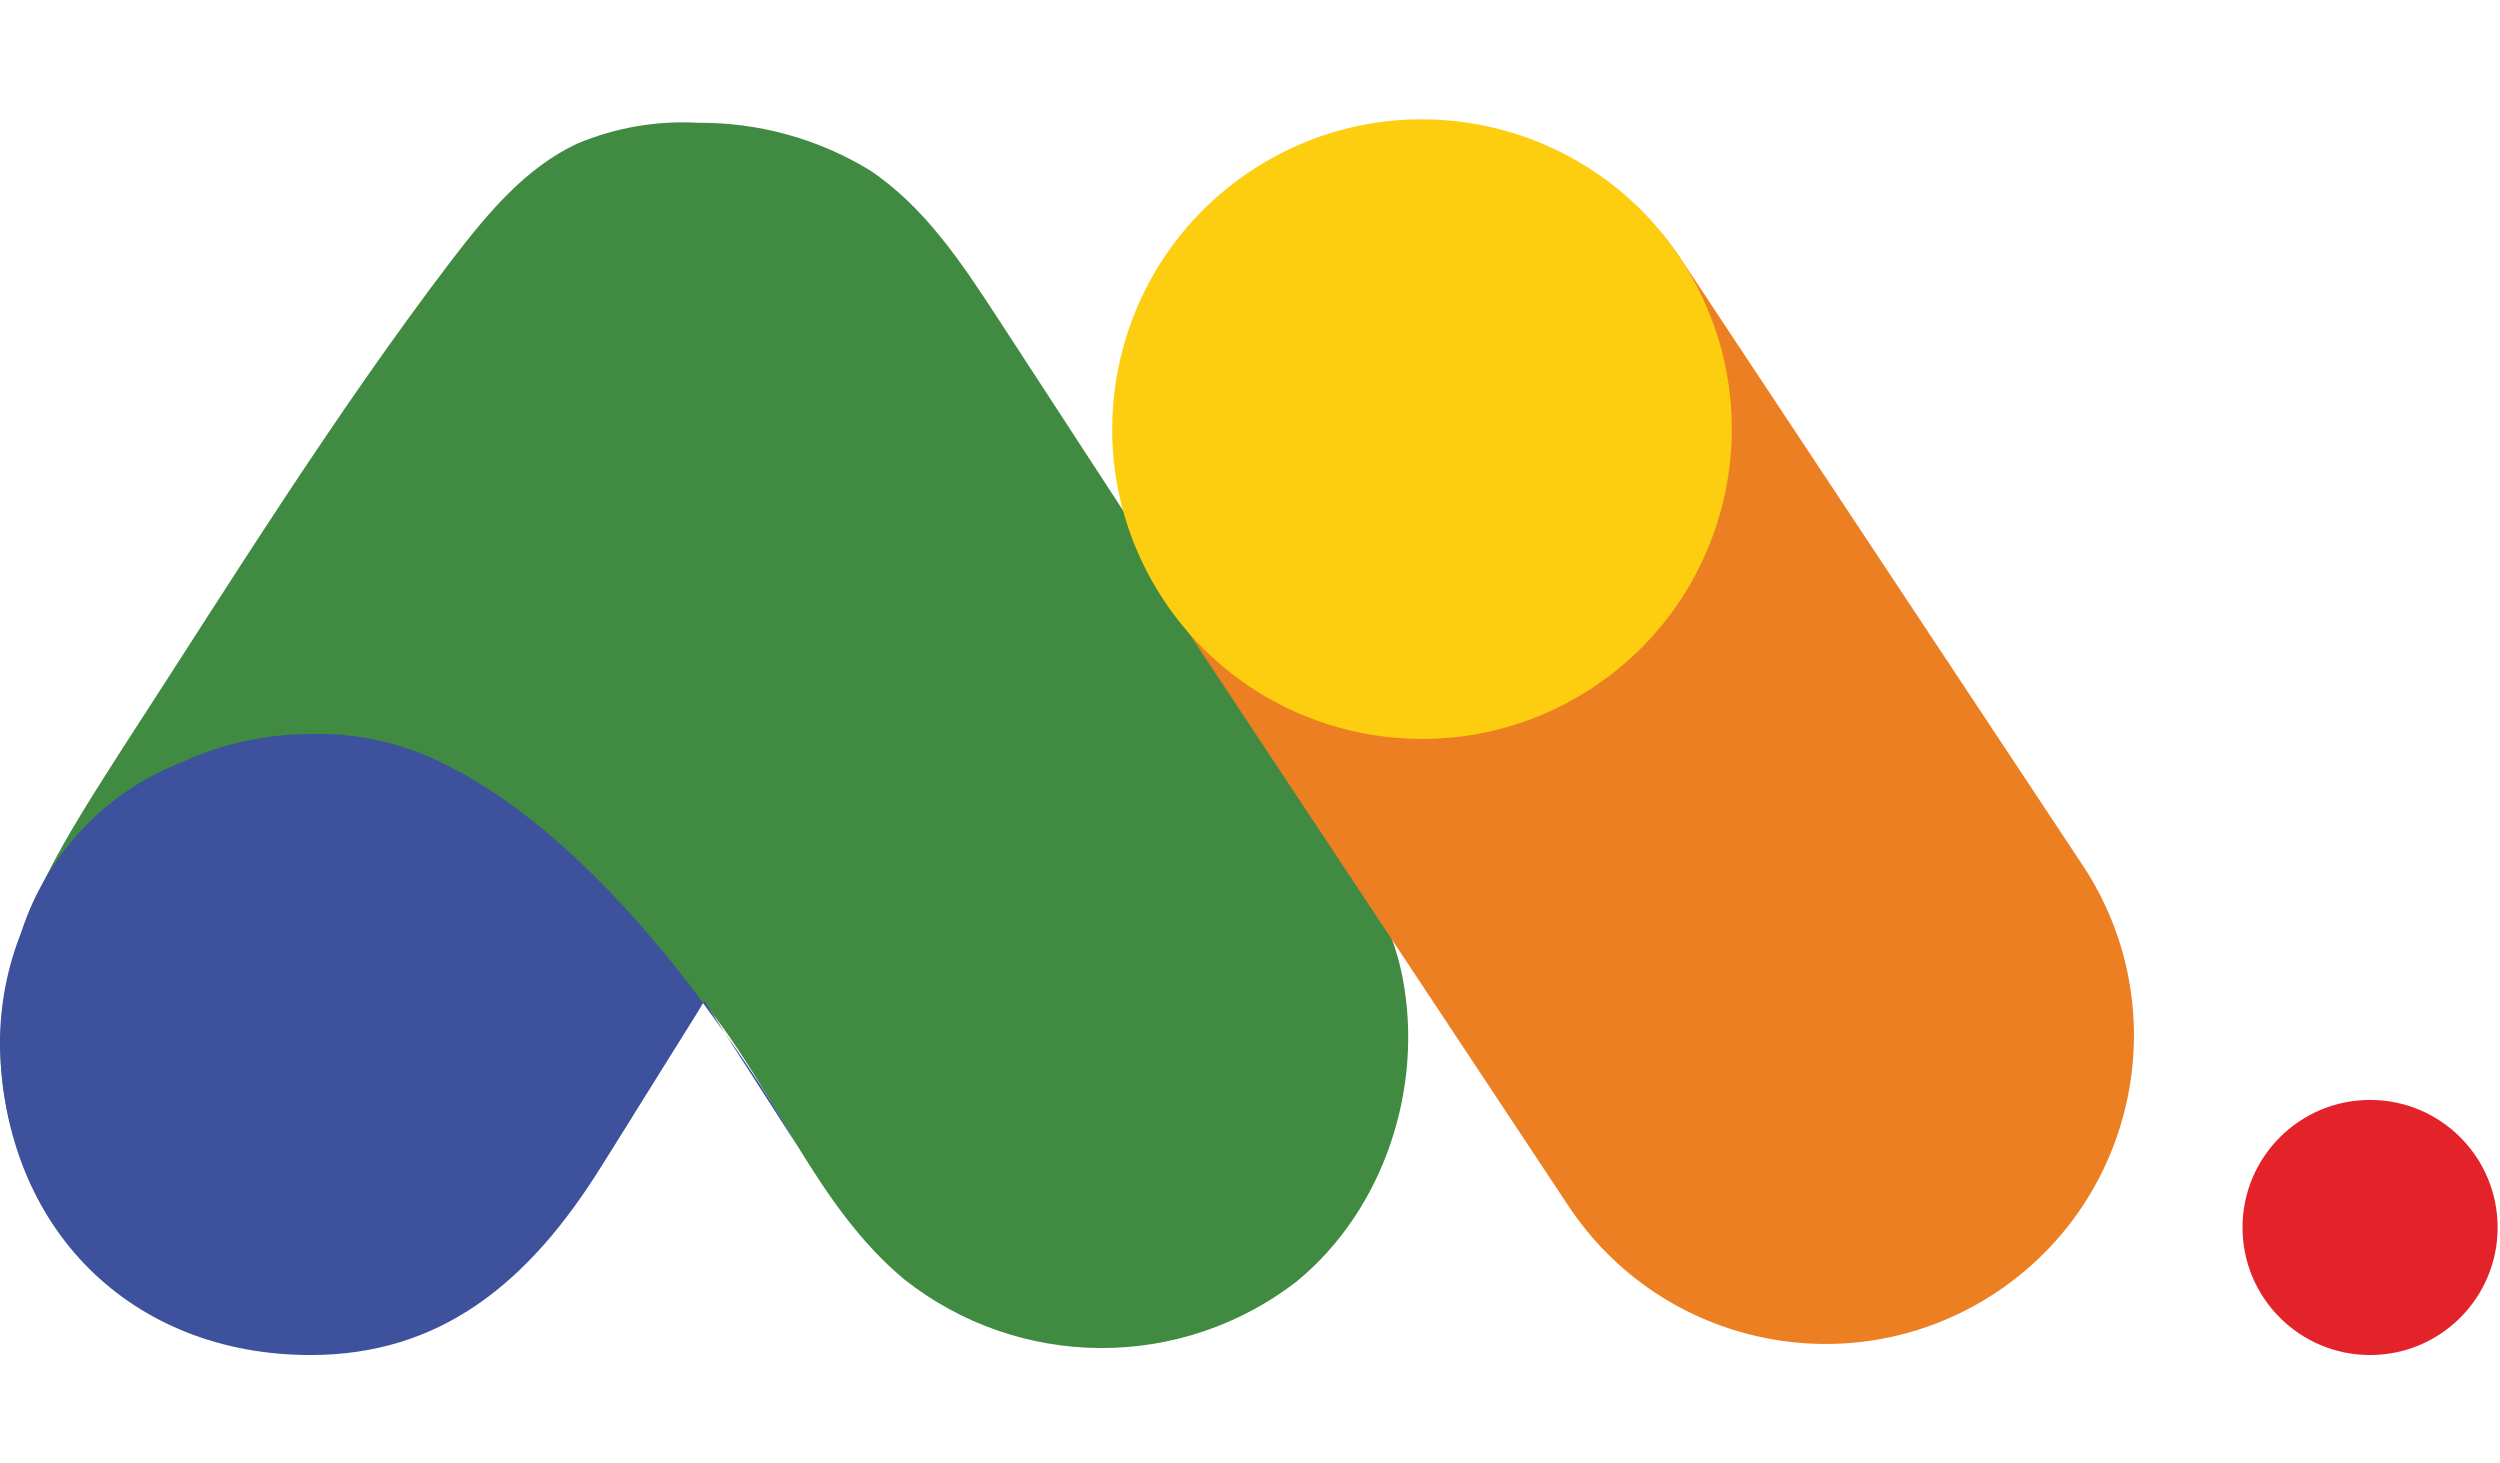
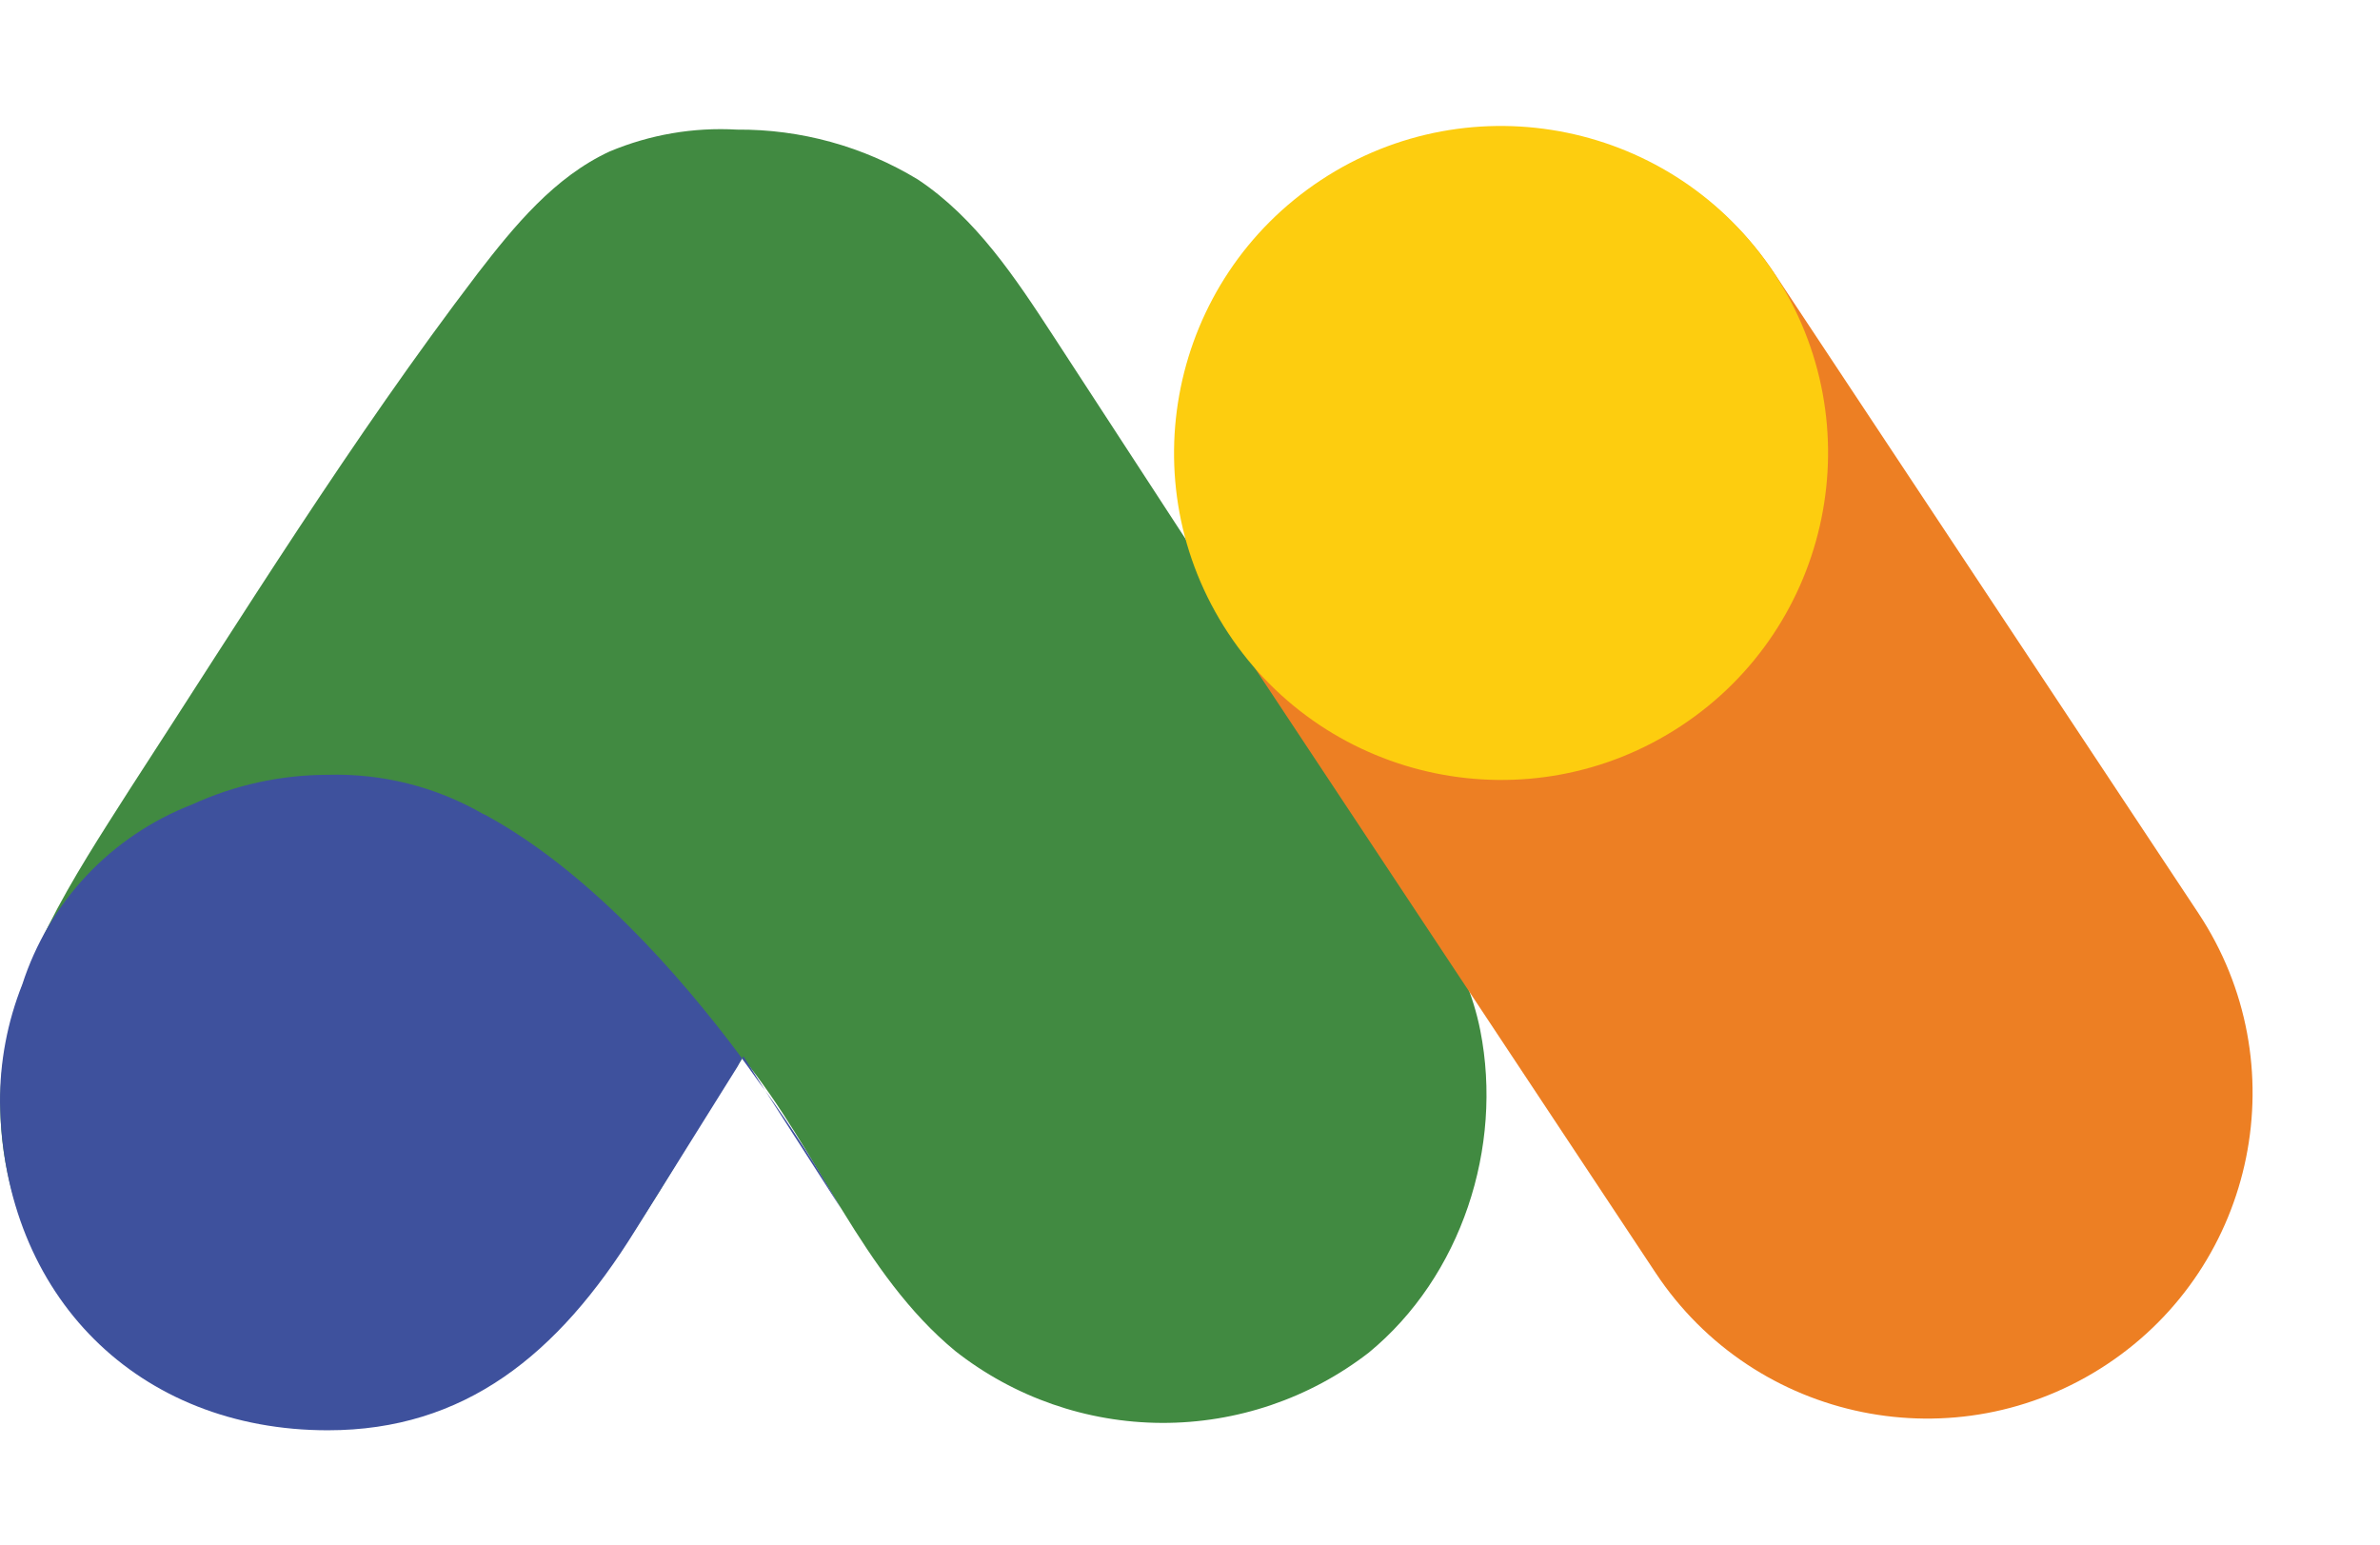
- <svg xmlns="http://www.w3.org/2000/svg" width="716" height="419" viewBox="0 0 716 419" fill="none">
-   <path d="M39.892 374.231H40.141C53.878 382.848 69.714 387.534 85.929 387.783C102.143 388.032 118.115 383.832 132.111 375.641C164.536 356.028 180.086 318.253 201.524 287.03C222.256 312.614 233.825 345.62 259.16 366.56C275.139 379.127 294.857 385.997 315.185 386.08C335.512 386.163 355.286 379.453 371.366 367.016C396.576 346.284 407.855 311.246 401.635 279.649C397.779 260.077 385.878 244.694 375.18 228.315L337.157 170.015L285.823 91.23C275.498 75.391 264.758 59.136 249.001 48.687C234.221 39.717 217.236 35.037 199.948 35.169C188.133 34.493 176.32 36.521 165.407 41.099C150.438 48.023 139.533 61.292 129.54 74.271C95.414 119.054 65.808 167.029 35.165 214.217C19.864 238.225 3.278 263.146 0.458 291.301C-1.034 307.393 1.841 323.589 8.781 338.184C15.721 352.779 26.468 365.232 39.892 374.231Z" fill="#418A41" />
-   <path d="M481.575 74.408C454.621 33.732 399.803 22.603 359.136 49.551C318.47 76.499 307.354 131.319 334.308 171.995L449.181 345.349C476.135 386.025 530.953 397.154 571.619 370.207C612.286 343.259 623.402 288.439 596.448 247.763L481.575 74.408Z" fill="#ED7F23" />
-   <path d="M481.316 74.055C454.338 33.156 399.312 21.871 358.413 48.849C317.513 75.828 306.228 130.854 333.206 171.753C360.185 212.653 415.211 223.938 456.11 196.959C497.01 169.981 508.295 114.955 481.316 74.055Z" fill="#FDCD0F" />
-   <path d="M678.788 388.08C698.963 388.08 715.319 371.724 715.319 351.549C715.319 331.373 698.963 315.018 678.788 315.018C658.612 315.018 642.257 331.373 642.257 351.549C642.257 371.724 658.612 388.08 678.788 388.08Z" fill="#E32329" />
-   <path d="M201.693 286.573L201.319 287.236C203.517 290.18 205.466 293.083 207.581 295.861L201.693 286.573Z" fill="#3E519D" />
-   <path d="M207.578 295.859L228.311 328.119C221.95 317.022 215.03 306.255 207.578 295.859Z" fill="#3E519D" />
-   <path d="M201.316 287.153C183.859 263.684 159.229 236.109 131.654 221.099L130.991 220.809C118.223 213.464 103.668 209.804 88.945 210.235C76.205 210.241 63.616 212.999 52.041 218.321C41.232 222.517 31.495 229.072 23.54 237.508C15.585 245.944 9.612 256.048 6.056 267.084C1.989 277.292 -0.067 288.19 0.002 299.178C0.914 351.922 37.652 388.08 88.945 388.08C125.973 388.08 151.392 367.679 172.373 333.802L200.113 289.392L201.316 287.153Z" fill="#3E519D" />
+ <svg xmlns="http://www.w3.org/2000/svg" width="712" height="462" viewBox="0 0 712 462" fill="none">
+   <path d="M43.986 412.637H44.26C59.408 422.137 76.869 427.305 94.747 427.579C112.626 427.853 130.237 423.223 145.669 414.191C181.422 392.565 198.568 350.914 222.205 316.486C245.066 344.696 257.822 381.09 285.757 404.178C303.375 418.035 325.117 425.61 347.531 425.701C369.945 425.792 391.747 418.394 409.477 404.681C437.276 381.821 449.712 343.187 442.854 308.348C438.601 286.768 425.48 269.805 413.684 251.746L371.758 187.462L315.155 100.593C303.771 83.127 291.929 65.205 274.555 53.683C258.258 43.793 239.531 38.632 220.468 38.778C207.441 38.032 194.415 40.268 182.382 45.316C165.877 52.952 153.853 67.582 142.834 81.893C105.206 131.271 72.561 184.17 38.774 236.2C21.903 262.673 3.614 290.151 0.505 321.195C-1.14 338.939 2.03 356.797 9.682 372.89C17.334 388.983 29.185 402.714 43.986 412.637Z" fill="#418A41" />
+   <path d="M530.997 82.044C501.276 37.193 440.833 24.922 395.993 54.636C351.153 84.349 338.896 144.795 368.616 189.645L495.278 380.791C524.999 425.641 585.442 437.912 630.282 408.199C675.122 378.486 687.379 318.04 657.659 273.189L530.997 82.044Z" fill="#ED7F23" />
+   <path d="M530.711 81.655C500.964 36.558 440.291 24.115 395.194 53.862C350.097 83.609 337.654 144.282 367.401 189.379C397.148 234.476 457.821 246.919 502.918 217.172C548.015 187.425 560.458 126.752 530.711 81.655Z" fill="#FDCD0F" />
+   <path d="M222.392 315.982L221.98 316.714C224.404 319.96 226.553 323.161 228.884 326.224L222.392 315.982Z" fill="#3E519D" />
+   <path d="M228.881 326.222L251.741 361.793C244.728 349.557 237.098 337.684 228.881 326.222V326.222Z" fill="#3E519D" />
+   <path d="M221.976 316.622C202.728 290.744 175.569 260.34 145.165 243.789L144.434 243.469C130.355 235.371 114.307 231.335 98.073 231.81C84.025 231.817 70.145 234.858 57.381 240.726C45.463 245.353 34.727 252.581 25.956 261.882C17.184 271.183 10.598 282.324 6.677 294.493C2.193 305.749 -0.073 317.765 0.002 329.881C1.008 388.038 41.516 427.907 98.073 427.907C138.901 427.907 166.928 405.412 190.063 368.058L220.65 319.091L221.976 316.622Z" fill="#3E519D" />
</svg>
